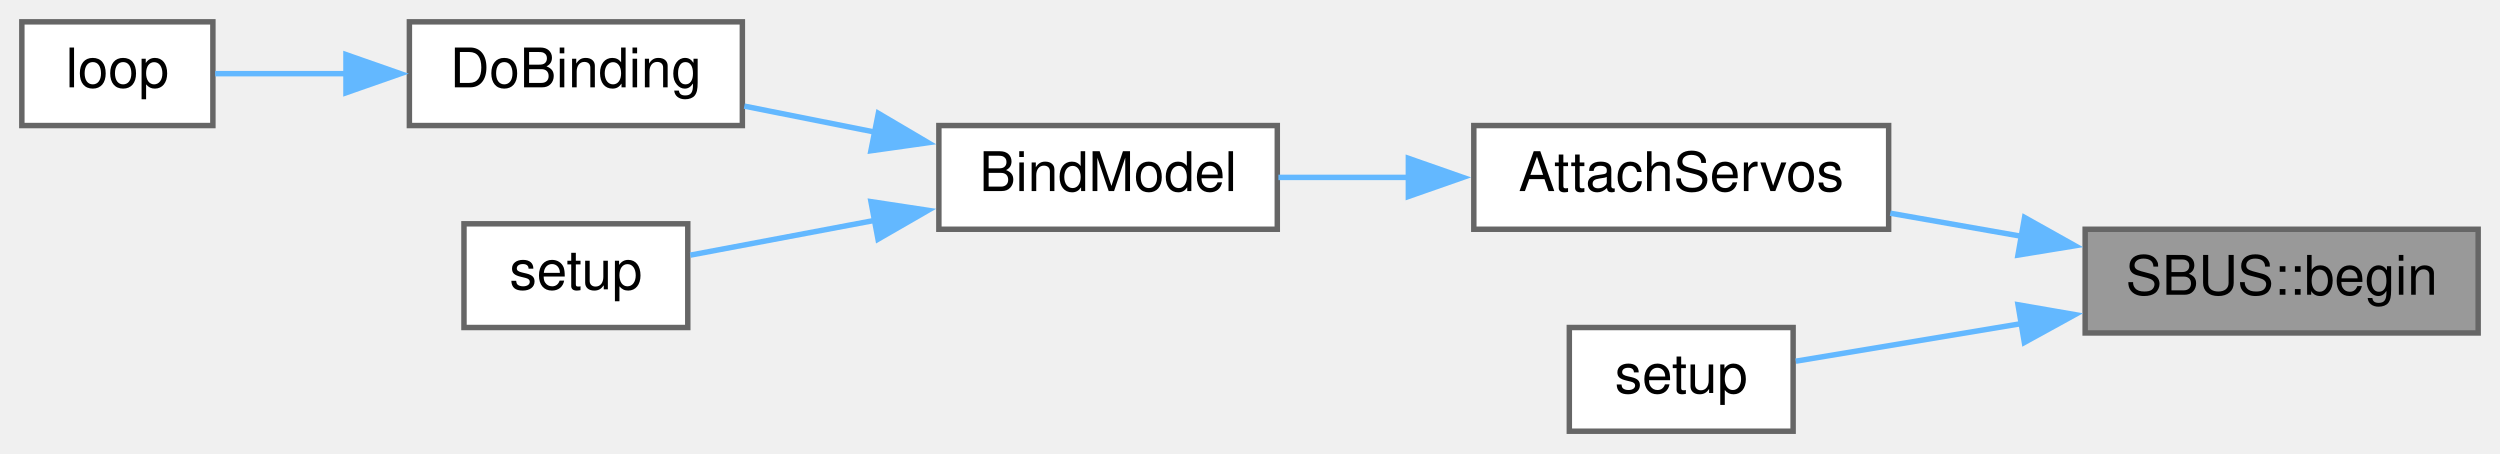
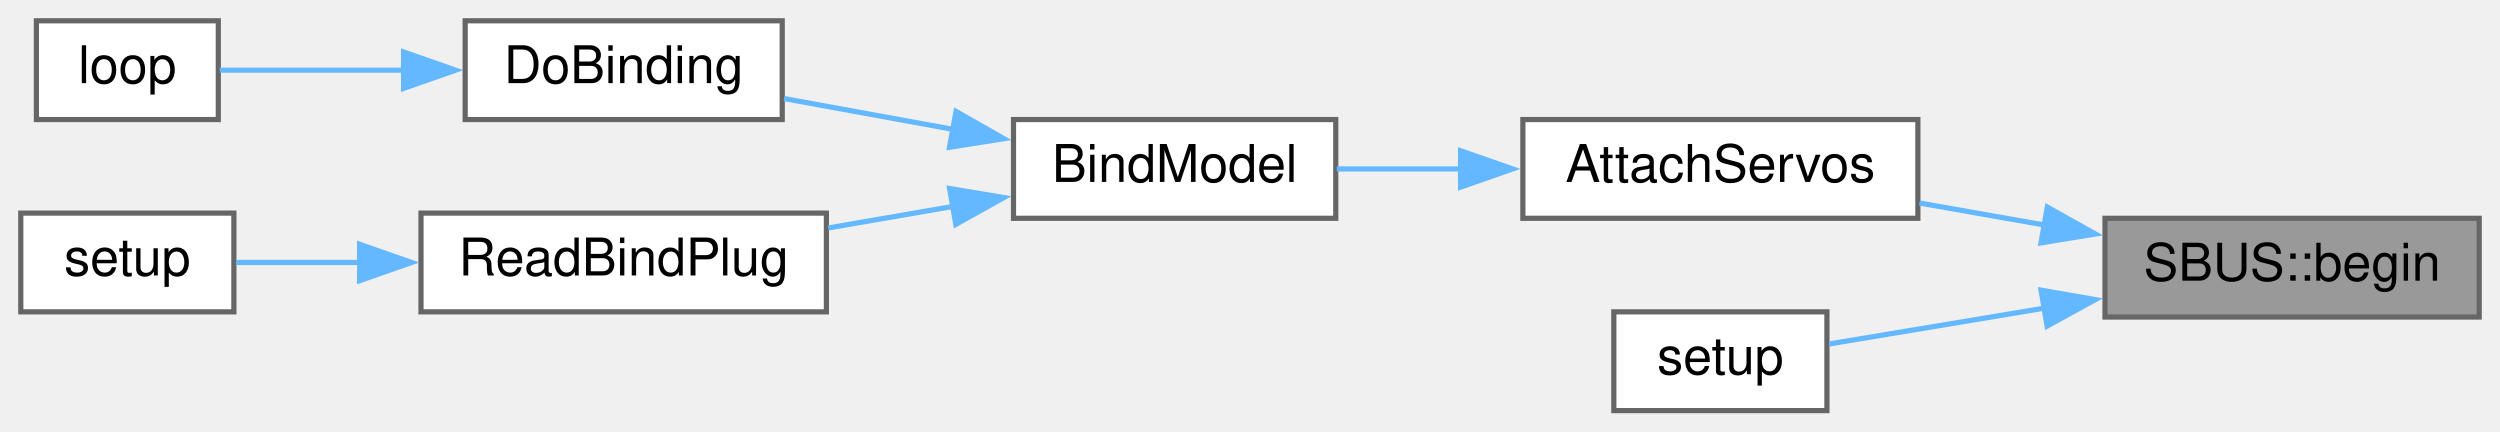
- <svg xmlns="http://www.w3.org/2000/svg" xmlns:xlink="http://www.w3.org/1999/xlink" width="458pt" height="83pt" viewBox="0.00 0.00 458.00 83.00">
+ <svg xmlns="http://www.w3.org/2000/svg" xmlns:xlink="http://www.w3.org/1999/xlink" width="481pt" height="83pt" viewBox="0.00 0.00 481.00 83.00">
  <g id="graph0" class="graph" transform="scale(1 1) rotate(0) translate(4 79)">
    <g id="node1" class="node">
      <g id="a_node1">
        <a xlink:title=" ">
-           <polygon fill="#999999" stroke="#666666" points="450,-37 378,-37 378,-18 450,-18 450,-37" />
-           <text text-anchor="middle" x="414" y="-25" font-family="Helvetica,sans-Serif" font-size="10.00">SBUS::begin</text>
+           <polygon fill="#999999" stroke="#666666" points="473,-37 401,-37 401,-18 473,-18 473,-37" />
+           <text text-anchor="middle" x="437" y="-25" font-family="Helvetica,sans-Serif" font-size="10.00">SBUS::begin</text>
        </a>
      </g>
    </g>
    <g id="node2" class="node">
      <g id="a_node2">
        <a xlink:href="ReceiverCode_2src_2main_8cpp.html#a0cbfd712ab3bd8f654bc19400fd704bd" target="_top" xlink:title=" ">
-           <polygon fill="white" stroke="#666666" points="342,-56 266,-56 266,-37 342,-37 342,-56" />
-           <text text-anchor="middle" x="304" y="-44" font-family="Helvetica,sans-Serif" font-size="10.00">AttachServos</text>
+           <polygon fill="white" stroke="#666666" points="365,-56 289,-56 289,-37 365,-37 365,-56" />
+           <text text-anchor="middle" x="327" y="-44" font-family="Helvetica,sans-Serif" font-size="10.00">AttachServos</text>
        </a>
      </g>
    </g>
    <g id="edge1" class="edge">
-       <path fill="none" stroke="#63b8ff" d="M366.45,-35.69C358.38,-37.11 350.08,-38.57 342.3,-39.94" />
-       <polygon fill="#63b8ff" stroke="#63b8ff" points="366.9,-39.16 376.15,-33.98 365.69,-32.27 366.9,-39.16" />
+       <path fill="none" stroke="#63b8ff" d="M389.45,-35.69C381.38,-37.11 373.08,-38.57 365.3,-39.94" />
+       <polygon fill="#63b8ff" stroke="#63b8ff" points="389.9,-39.16 399.15,-33.98 388.69,-32.27 389.9,-39.16" />
+     </g>
+     <g id="node8" class="node">
+       <g id="a_node8">
+         <a xlink:href="Quadcopter_2src_2main_8cpp.html#a4fc01d736fe50cf5b977f755b675f11d" target="_top" xlink:title=" ">
+           <polygon fill="white" stroke="#666666" points="347.5,-19 306.5,-19 306.5,0 347.5,0 347.5,-19" />
+           <text text-anchor="middle" x="327" y="-7" font-family="Helvetica,sans-Serif" font-size="10.00">setup</text>
+         </a>
+       </g>
+     </g>
+     <g id="edge7" class="edge">
+       <path fill="none" stroke="#63b8ff" d="M389.7,-19.78C375.1,-17.35 359.73,-14.79 347.99,-12.83" />
+       <polygon fill="#63b8ff" stroke="#63b8ff" points="388.7,-23.17 399.14,-21.36 389.86,-16.26 388.7,-23.17" />
+     </g>
+     <g id="node3" class="node">
+       <g id="a_node3">
+         <a xlink:href="ReceiverCode_2src_2main_8cpp.html#aa0c6905579a33aef28d737d43676cbbd" target="_top" xlink:title=" ">
+           <polygon fill="white" stroke="#666666" points="253,-56 191,-56 191,-37 253,-37 253,-56" />
+           <text text-anchor="middle" x="222" y="-44" font-family="Helvetica,sans-Serif" font-size="10.00">BindModel</text>
+         </a>
+       </g>
+     </g>
+     <g id="edge2" class="edge">
+       <path fill="none" stroke="#63b8ff" d="M277.13,-46.5C268.96,-46.5 260.71,-46.5 253.2,-46.5" />
+       <polygon fill="#63b8ff" stroke="#63b8ff" points="277.01,-50 287.01,-46.5 277.01,-43 277.01,-50" />
+     </g>
+     <g id="node4" class="node">
+       <g id="a_node4">
+         <a xlink:href="ReceiverCode_2src_2main_8cpp.html#af4a2e182cd3b86ca9765a08100cfb14a" target="_top" xlink:title=" ">
+           <polygon fill="white" stroke="#666666" points="146.5,-75 85.5,-75 85.5,-56 146.5,-56 146.5,-75" />
+           <text text-anchor="middle" x="116" y="-63" font-family="Helvetica,sans-Serif" font-size="10.00">DoBinding</text>
+         </a>
+       </g>
+     </g>
+     <g id="edge3" class="edge">
+       <path fill="none" stroke="#63b8ff" d="M179.57,-54.07C168.63,-56.07 157.05,-58.18 146.86,-60.04" />
+       <polygon fill="#63b8ff" stroke="#63b8ff" points="179.94,-57.56 189.15,-52.32 178.68,-50.67 179.94,-57.56" />
+     </g>
+     <g id="node6" class="node">
+       <g id="a_node6">
+         <a xlink:href="ReceiverCode_2src_2main_8cpp.html#a5b90f51dfaa1795437ab024e8ab778d5" target="_top" xlink:title=" ">
+           <polygon fill="white" stroke="#666666" points="155,-38 77,-38 77,-19 155,-19 155,-38" />
+           <text text-anchor="middle" x="116" y="-26" font-family="Helvetica,sans-Serif" font-size="10.00">ReadBindPlug</text>
+         </a>
+       </g>
+     </g>
+     <g id="edge5" class="edge">
+       <path fill="none" stroke="#63b8ff" d="M179.36,-39.29C171.44,-37.92 163.18,-36.49 155.36,-35.14" />
+       <polygon fill="#63b8ff" stroke="#63b8ff" points="178.7,-42.73 189.15,-40.99 179.89,-35.83 178.7,-42.73" />
+     </g>
+     <g id="node5" class="node">
+       <g id="a_node5">
+         <a xlink:href="ReceiverCode_2src_2main_8cpp.html#afe461d27b9c48d5921c00d521181f12f" target="_top" xlink:title=" ">
+           <polygon fill="white" stroke="#666666" points="38,-75 3,-75 3,-56 38,-56 38,-75" />
+           <text text-anchor="middle" x="20.5" y="-63" font-family="Helvetica,sans-Serif" font-size="10.00">loop</text>
+         </a>
+       </g>
+     </g>
+     <g id="edge4" class="edge">
+       <path fill="none" stroke="#63b8ff" d="M73.89,-65.5C61.35,-65.5 48.25,-65.5 38.28,-65.5" />
+       <polygon fill="#63b8ff" stroke="#63b8ff" points="73.65,-69 83.65,-65.5 73.65,-62 73.65,-69" />
    </g>
    <g id="node7" class="node">
      <g id="a_node7">
-         <a xlink:href="Quadcopter_2src_2main_8cpp.html#a4fc01d736fe50cf5b977f755b675f11d" target="_top" xlink:title=" ">
-           <polygon fill="white" stroke="#666666" points="324.5,-19 283.5,-19 283.5,0 324.5,0 324.5,-19" />
-           <text text-anchor="middle" x="304" y="-7" font-family="Helvetica,sans-Serif" font-size="10.00">setup</text>
+         <a xlink:href="ReceiverCode_2src_2main_8cpp.html#a17699f358cf9f7c3155a9c5daf8ff13c" target="_top" xlink:title=" ">
+           <polygon fill="white" stroke="#666666" points="41,-38 0,-38 0,-19 41,-19 41,-38" />
+           <text text-anchor="middle" x="20.5" y="-26" font-family="Helvetica,sans-Serif" font-size="10.00">setup</text>
        </a>
      </g>
    </g>
    <g id="edge6" class="edge">
-       <path fill="none" stroke="#63b8ff" d="M366.7,-19.78C352.1,-17.35 336.73,-14.79 324.99,-12.83" />
-       <polygon fill="#63b8ff" stroke="#63b8ff" points="365.7,-23.17 376.14,-21.36 366.86,-16.26 365.7,-23.17" />
-     </g>
-     <g id="node3" class="node">
-       <g id="a_node3">
-         <a xlink:href="ReceiverCode_2src_2main_8cpp.html#aa0c6905579a33aef28d737d43676cbbd" target="_top" xlink:title=" ">
-           <polygon fill="white" stroke="#666666" points="230,-56 168,-56 168,-37 230,-37 230,-56" />
-           <text text-anchor="middle" x="199" y="-44" font-family="Helvetica,sans-Serif" font-size="10.00">BindModel</text>
-         </a>
-       </g>
-     </g>
-     <g id="edge2" class="edge">
-       <path fill="none" stroke="#63b8ff" d="M254.13,-46.5C245.96,-46.5 237.71,-46.5 230.2,-46.5" />
-       <polygon fill="#63b8ff" stroke="#63b8ff" points="254.01,-50 264.01,-46.5 254.01,-43 254.01,-50" />
-     </g>
-     <g id="node4" class="node">
-       <g id="a_node4">
-         <a xlink:href="ReceiverCode_2src_2main_8cpp.html#af4a2e182cd3b86ca9765a08100cfb14a" target="_top" xlink:title=" ">
-           <polygon fill="white" stroke="#666666" points="132,-75 71,-75 71,-56 132,-56 132,-75" />
-           <text text-anchor="middle" x="101.5" y="-63" font-family="Helvetica,sans-Serif" font-size="10.00">DoBinding</text>
-         </a>
-       </g>
-     </g>
-     <g id="edge3" class="edge">
-       <path fill="none" stroke="#63b8ff" d="M156.36,-54.78C148.28,-56.39 139.97,-58.05 132.36,-59.56" />
-       <polygon fill="#63b8ff" stroke="#63b8ff" points="156.91,-58.24 166.04,-52.86 155.55,-51.38 156.91,-58.24" />
-     </g>
-     <g id="node6" class="node">
-       <g id="a_node6">
-         <a xlink:href="ReceiverCode_2src_2main_8cpp.html#a17699f358cf9f7c3155a9c5daf8ff13c" target="_top" xlink:title=" ">
-           <polygon fill="white" stroke="#666666" points="122,-38 81,-38 81,-19 122,-19 122,-38" />
-           <text text-anchor="middle" x="101.5" y="-26" font-family="Helvetica,sans-Serif" font-size="10.00">setup</text>
-         </a>
-       </g>
-     </g>
-     <g id="edge5" class="edge">
-       <path fill="none" stroke="#63b8ff" d="M156.46,-38.67C144.66,-36.45 132.35,-34.13 122.47,-32.26" />
-       <polygon fill="#63b8ff" stroke="#63b8ff" points="155.56,-42.06 166.03,-40.47 156.85,-35.18 155.56,-42.06" />
-     </g>
-     <g id="node5" class="node">
-       <g id="a_node5">
-         <a xlink:href="ReceiverCode_2src_2main_8cpp.html#afe461d27b9c48d5921c00d521181f12f" target="_top" xlink:title=" ">
-           <polygon fill="white" stroke="#666666" points="35,-75 0,-75 0,-56 35,-56 35,-75" />
-           <text text-anchor="middle" x="17.5" y="-63" font-family="Helvetica,sans-Serif" font-size="10.00">loop</text>
-         </a>
-       </g>
-     </g>
-     <g id="edge4" class="edge">
-       <path fill="none" stroke="#63b8ff" d="M59.44,-65.5C50.94,-65.5 42.45,-65.5 35.42,-65.5" />
-       <polygon fill="#63b8ff" stroke="#63b8ff" points="59.38,-69 69.38,-65.5 59.38,-62 59.38,-69" />
+       <path fill="none" stroke="#63b8ff" d="M65.23,-28.5C56.8,-28.5 48.5,-28.5 41.44,-28.5" />
+       <polygon fill="#63b8ff" stroke="#63b8ff" points="65.19,-32 75.19,-28.5 65.19,-25 65.19,-32" />
    </g>
  </g>
</svg>
